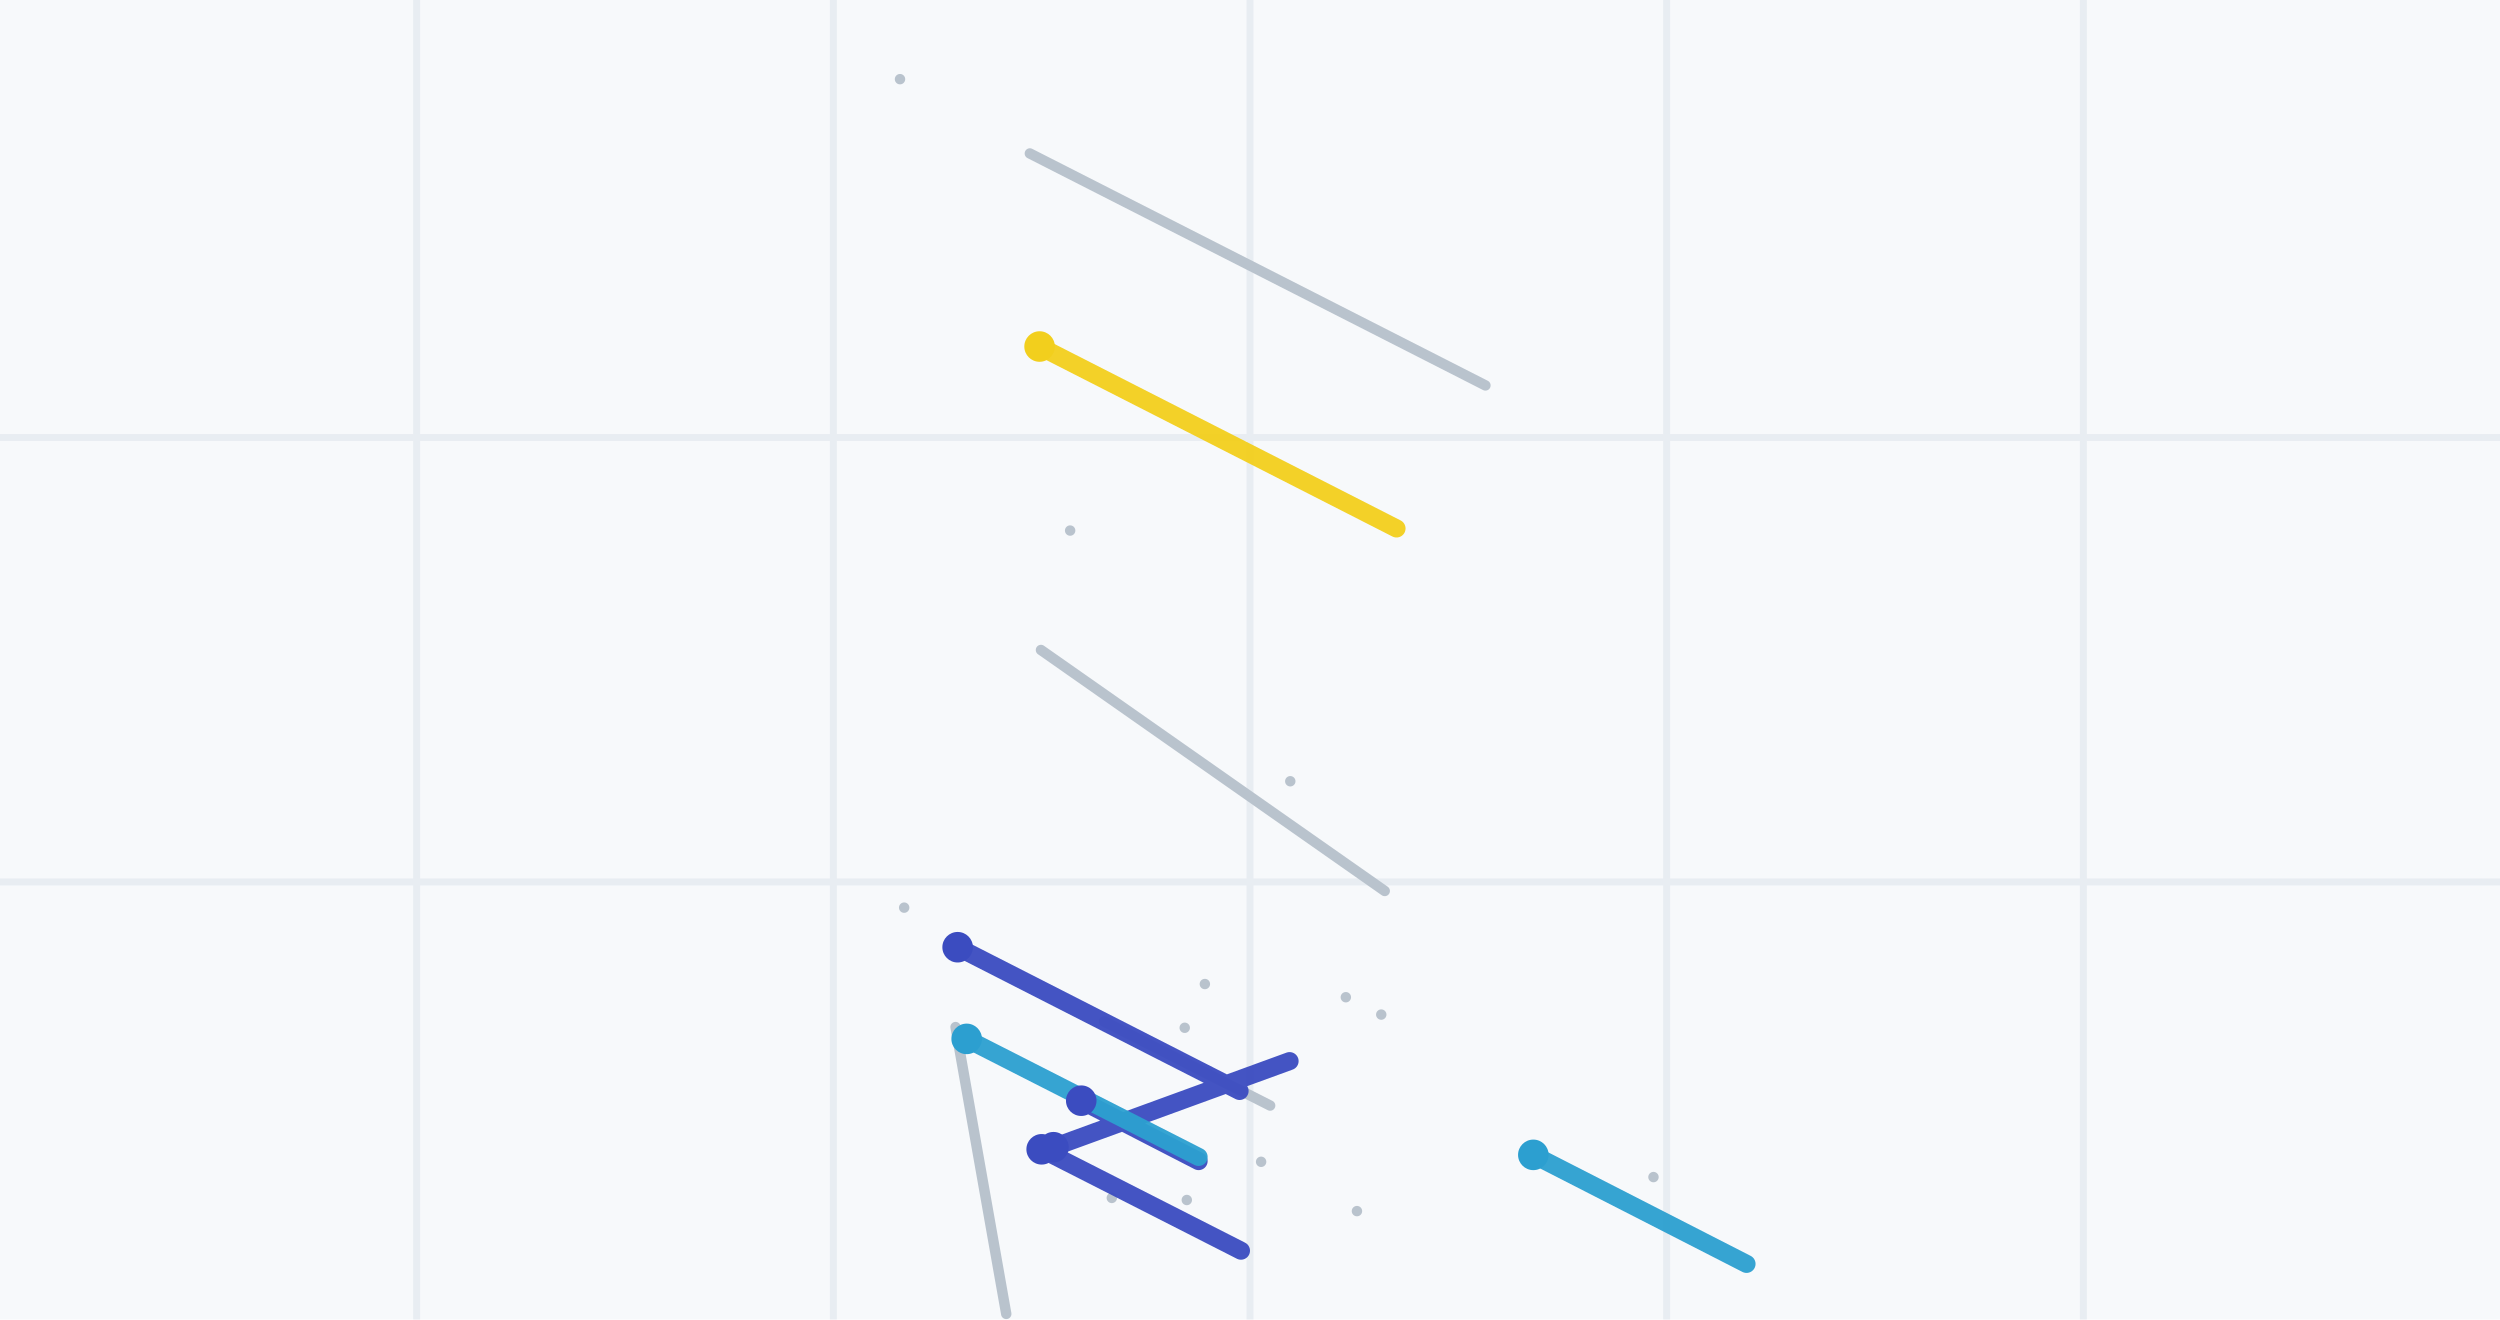
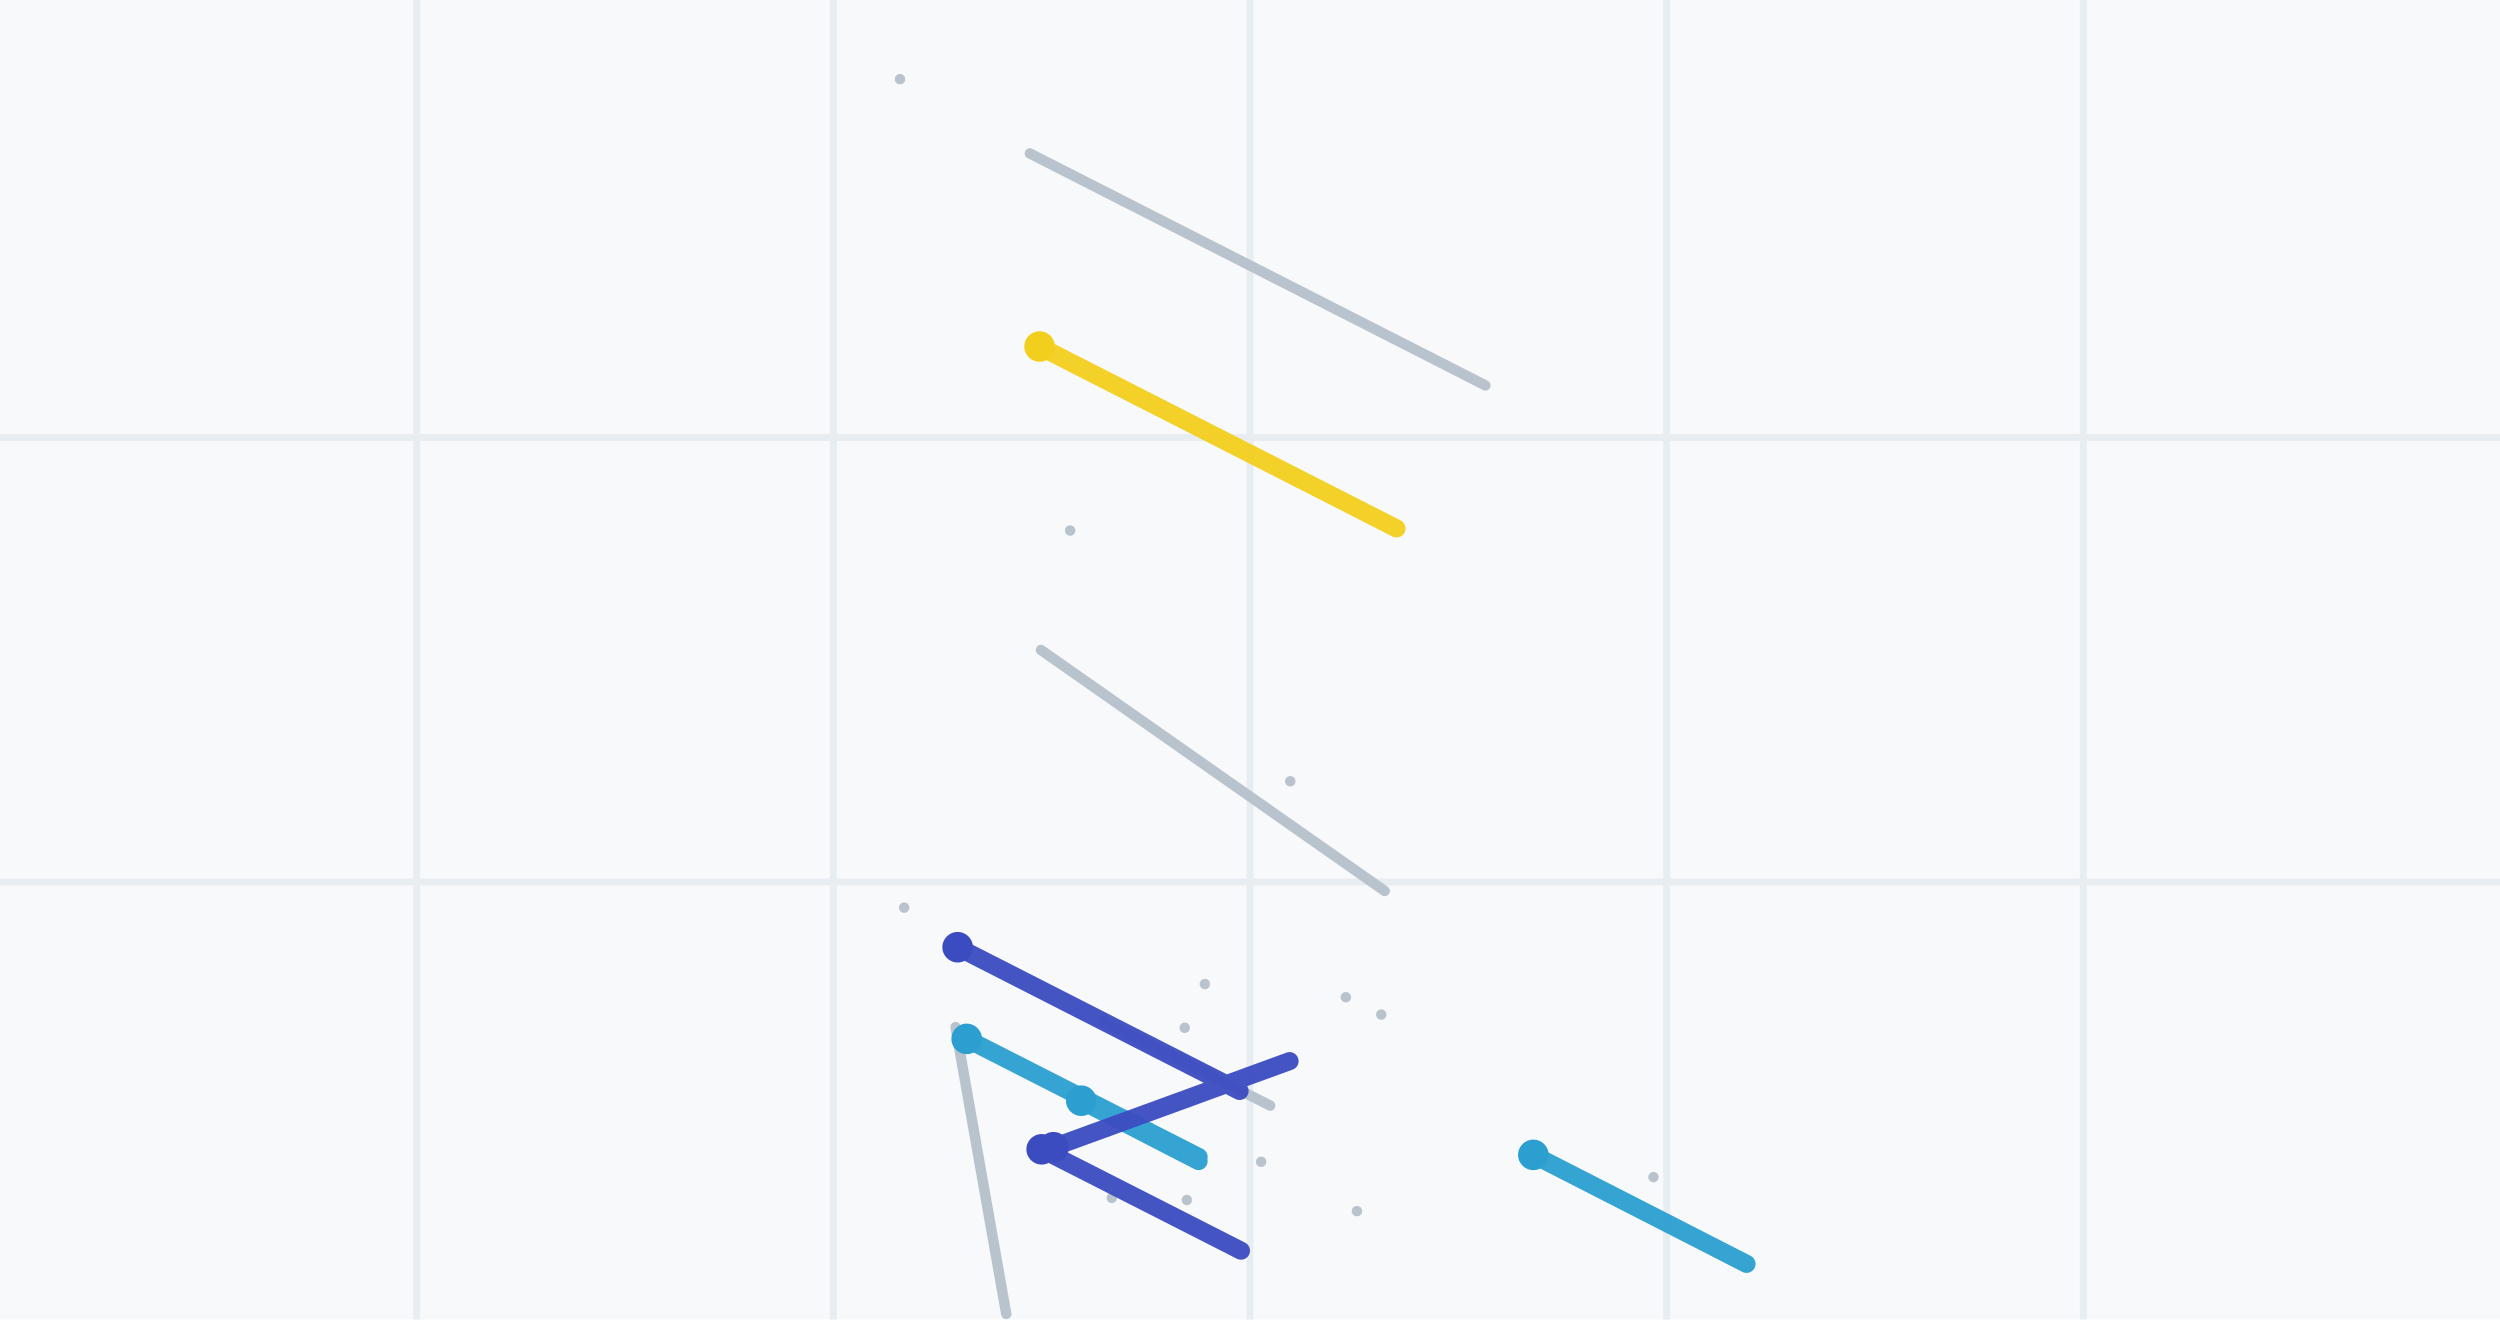
<svg xmlns="http://www.w3.org/2000/svg" viewBox="0 0 360 190" width="360" height="190" role="img" aria-label="drill plan">
  <rect width="360" height="190" fill="#f7f9fb" />
  <line x1="60" y1="0" x2="60" y2="190" stroke="#e8edf2" />
  <line x1="120" y1="0" x2="120" y2="190" stroke="#e8edf2" />
  <line x1="180" y1="0" x2="180" y2="190" stroke="#e8edf2" />
  <line x1="240" y1="0" x2="240" y2="190" stroke="#e8edf2" />
  <line x1="300" y1="0" x2="300" y2="190" stroke="#e8edf2" />
  <line x1="0" y1="63" x2="360" y2="63" stroke="#e8edf2" />
  <line x1="0" y1="127" x2="360" y2="127" stroke="#e8edf2" />
  <path d="M159.0 147.1L182.9 159.2M149.9 93.6L199.4 128.3M148.3 22.1L213.9 55.5M137.6 147.9L144.9 189.2M170.6 148.0L170.6 148.0M173.5 141.7L173.5 141.7M181.6 167.3L181.6 167.3M193.8 143.6L193.8 143.6M198.9 146.1L198.9 146.1M170.9 172.8L170.9 172.8M130.2 130.7L130.2 130.7M185.8 112.5L185.8 112.5M129.6 11.4L129.6 11.4M195.4 174.4L195.4 174.4M160.1 172.5L160.1 172.5M154.1 76.4L154.1 76.4M238.1 169.5L238.1 169.5" stroke="#b9c3cd" stroke-width="1.5" fill="none" stroke-linecap="round" />
-   <path d="M155.7 158.5L172.6 167.2M151.7 165.2L185.7 152.8M137.9 136.4L178.5 157.1M150.0 165.5L178.7 180.1" stroke="#3b4cc0" stroke-width="2.6" fill="none" stroke-linecap="round" opacity=".95" />
+   <path d="M155.7 158.5L172.6 167.2M139.2 149.6L172.6 166.6M220.8 166.3L251.5 182.0" stroke="#2c9fd0" stroke-width="2.6" fill="none" stroke-linecap="round" opacity=".95" />
  <path d="M149.7 49.9L201.1 76.1" stroke="#f2cf1d" stroke-width="2.6" fill="none" stroke-linecap="round" opacity=".95" />
-   <path d="M139.2 149.6L172.6 166.6M220.8 166.3L251.5 182.0" stroke="#2c9fd0" stroke-width="2.6" fill="none" stroke-linecap="round" opacity=".95" />
-   <path d="M153.5 158.5a2.2 2.2 0 1 0 4.4 0a2.2 2.2 0 1 0-4.4 0M149.5 165.2a2.2 2.2 0 1 0 4.4 0a2.2 2.2 0 1 0-4.4 0M135.7 136.4a2.2 2.2 0 1 0 4.4 0a2.2 2.2 0 1 0-4.4 0M147.8 165.5a2.2 2.2 0 1 0 4.4 0a2.2 2.2 0 1 0-4.4 0" fill="#3b4cc0" />
+   <path d="M151.7 165.2L185.7 152.8M137.9 136.4L178.5 157.1M150.0 165.5L178.7 180.1" stroke="#3b4cc0" stroke-width="2.6" fill="none" stroke-linecap="round" opacity=".95" />
+   <path d="M153.5 158.5a2.2 2.2 0 1 0 4.4 0a2.2 2.2 0 1 0-4.4 0M137.0 149.6a2.2 2.2 0 1 0 4.4 0a2.2 2.2 0 1 0-4.4 0M218.6 166.3a2.2 2.2 0 1 0 4.4 0a2.2 2.2 0 1 0-4.4 0" fill="#2c9fd0" />
  <path d="M147.5 49.9a2.2 2.2 0 1 0 4.4 0a2.2 2.2 0 1 0-4.4 0" fill="#f2cf1d" />
-   <path d="M137.0 149.6a2.2 2.2 0 1 0 4.4 0a2.2 2.2 0 1 0-4.4 0M218.6 166.3a2.2 2.2 0 1 0 4.4 0a2.2 2.2 0 1 0-4.4 0" fill="#2c9fd0" />
+   <path d="M149.5 165.2a2.2 2.2 0 1 0 4.4 0a2.2 2.2 0 1 0-4.4 0M135.7 136.4a2.2 2.2 0 1 0 4.4 0a2.2 2.2 0 1 0-4.4 0M147.8 165.5a2.2 2.2 0 1 0 4.4 0a2.2 2.2 0 1 0-4.4 0" fill="#3b4cc0" />
</svg>
